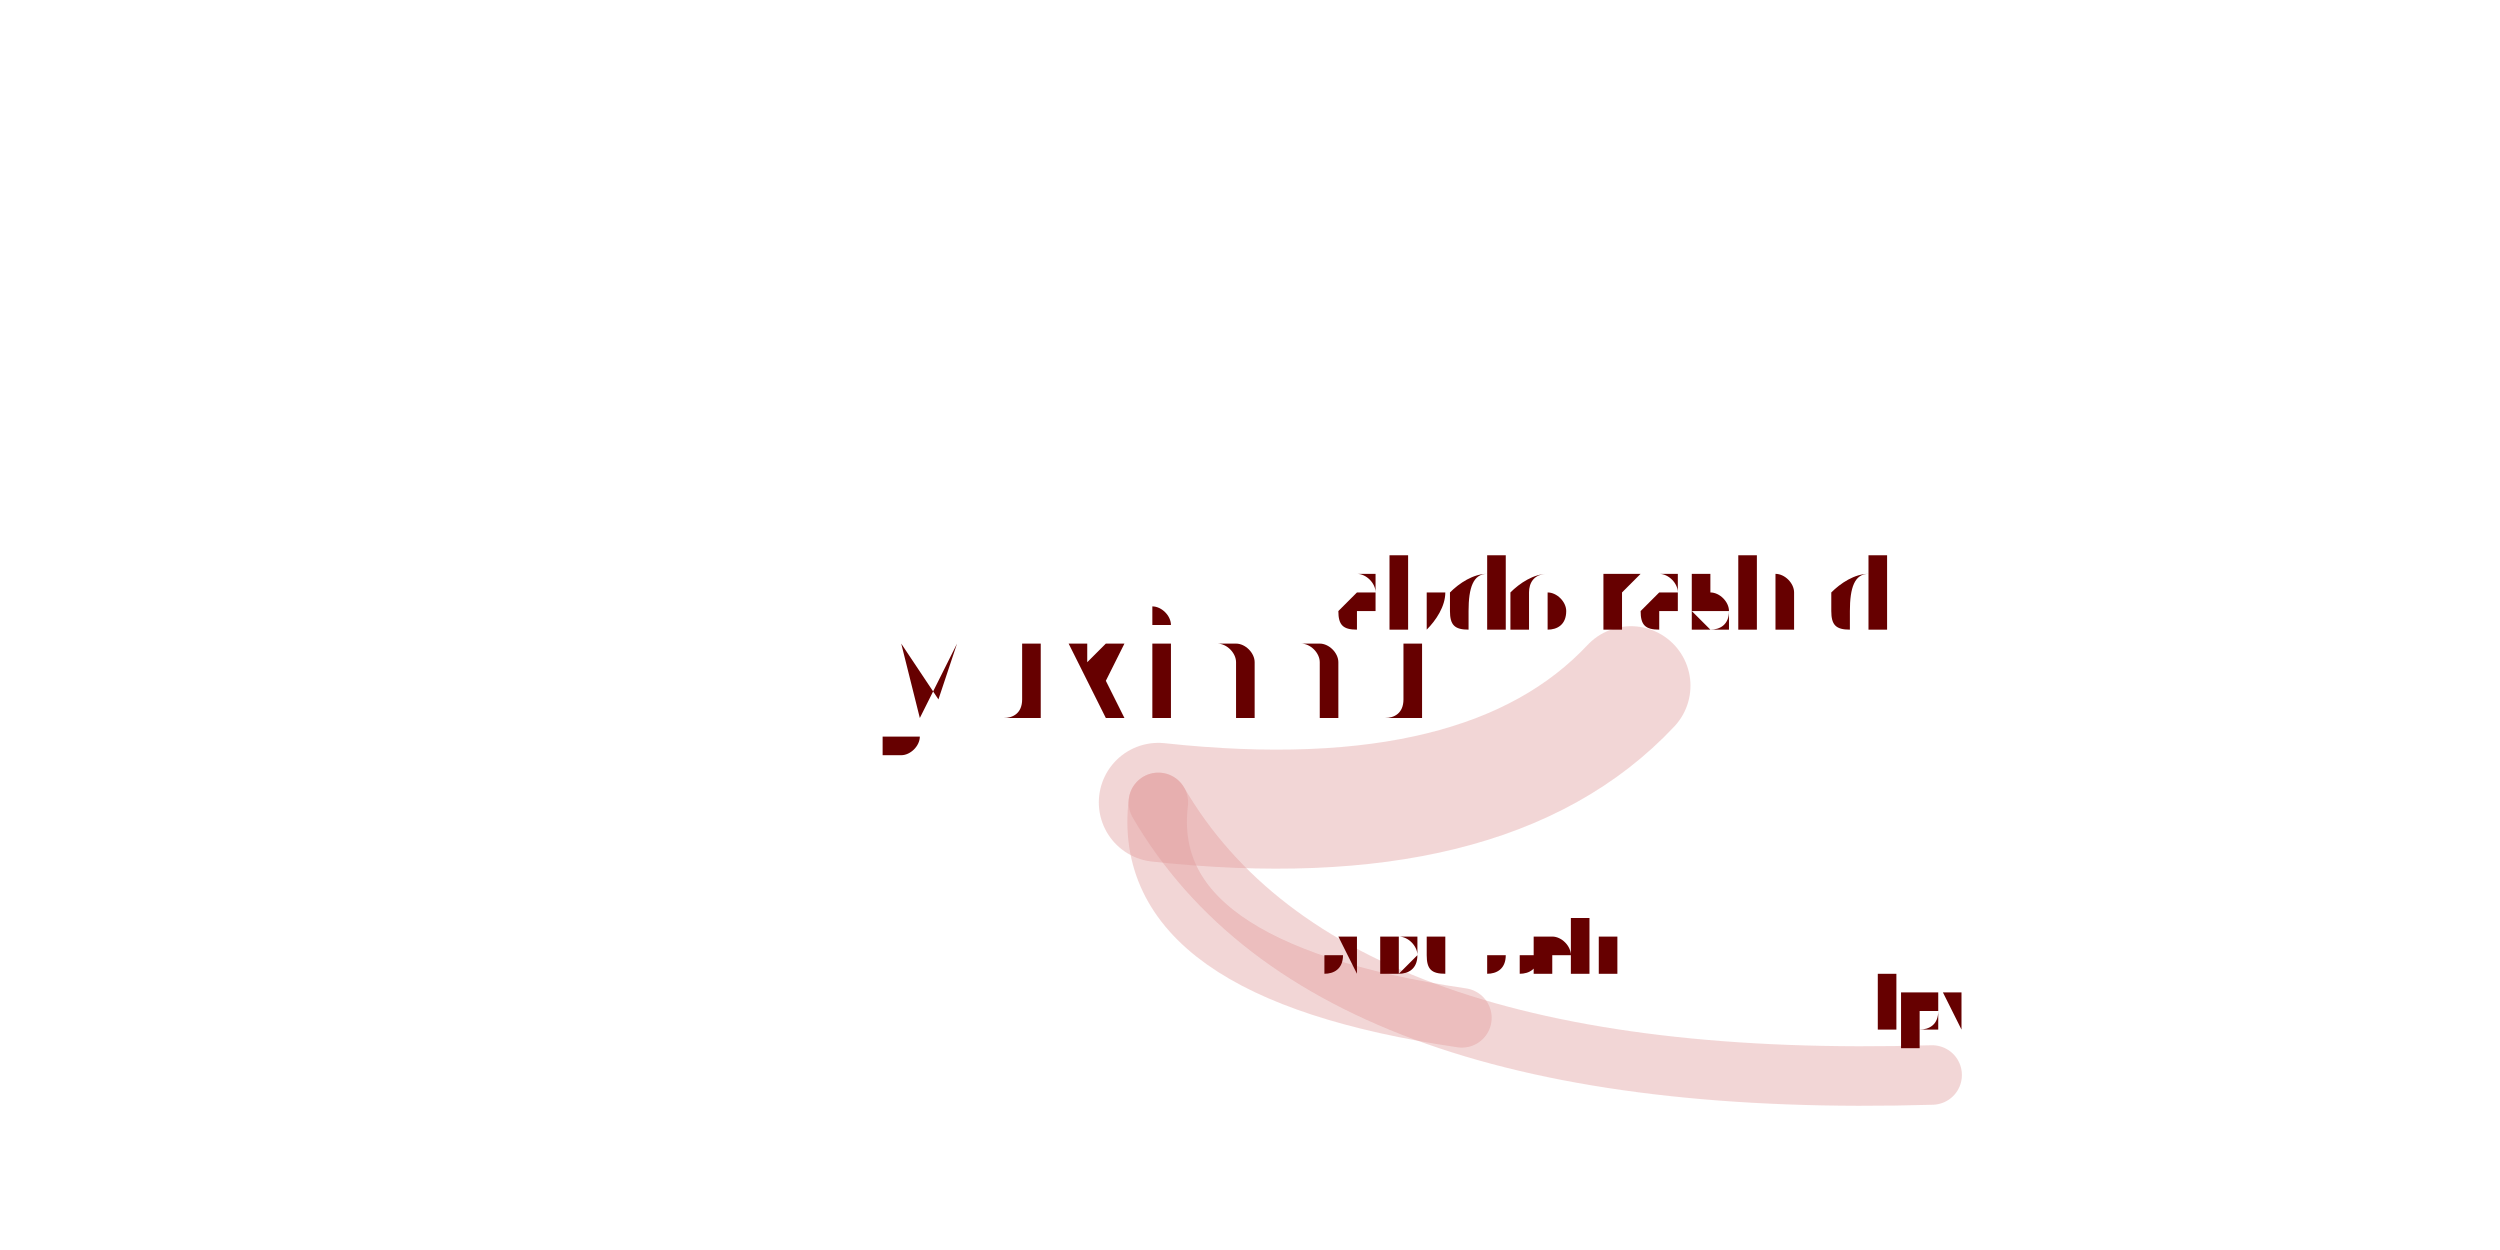
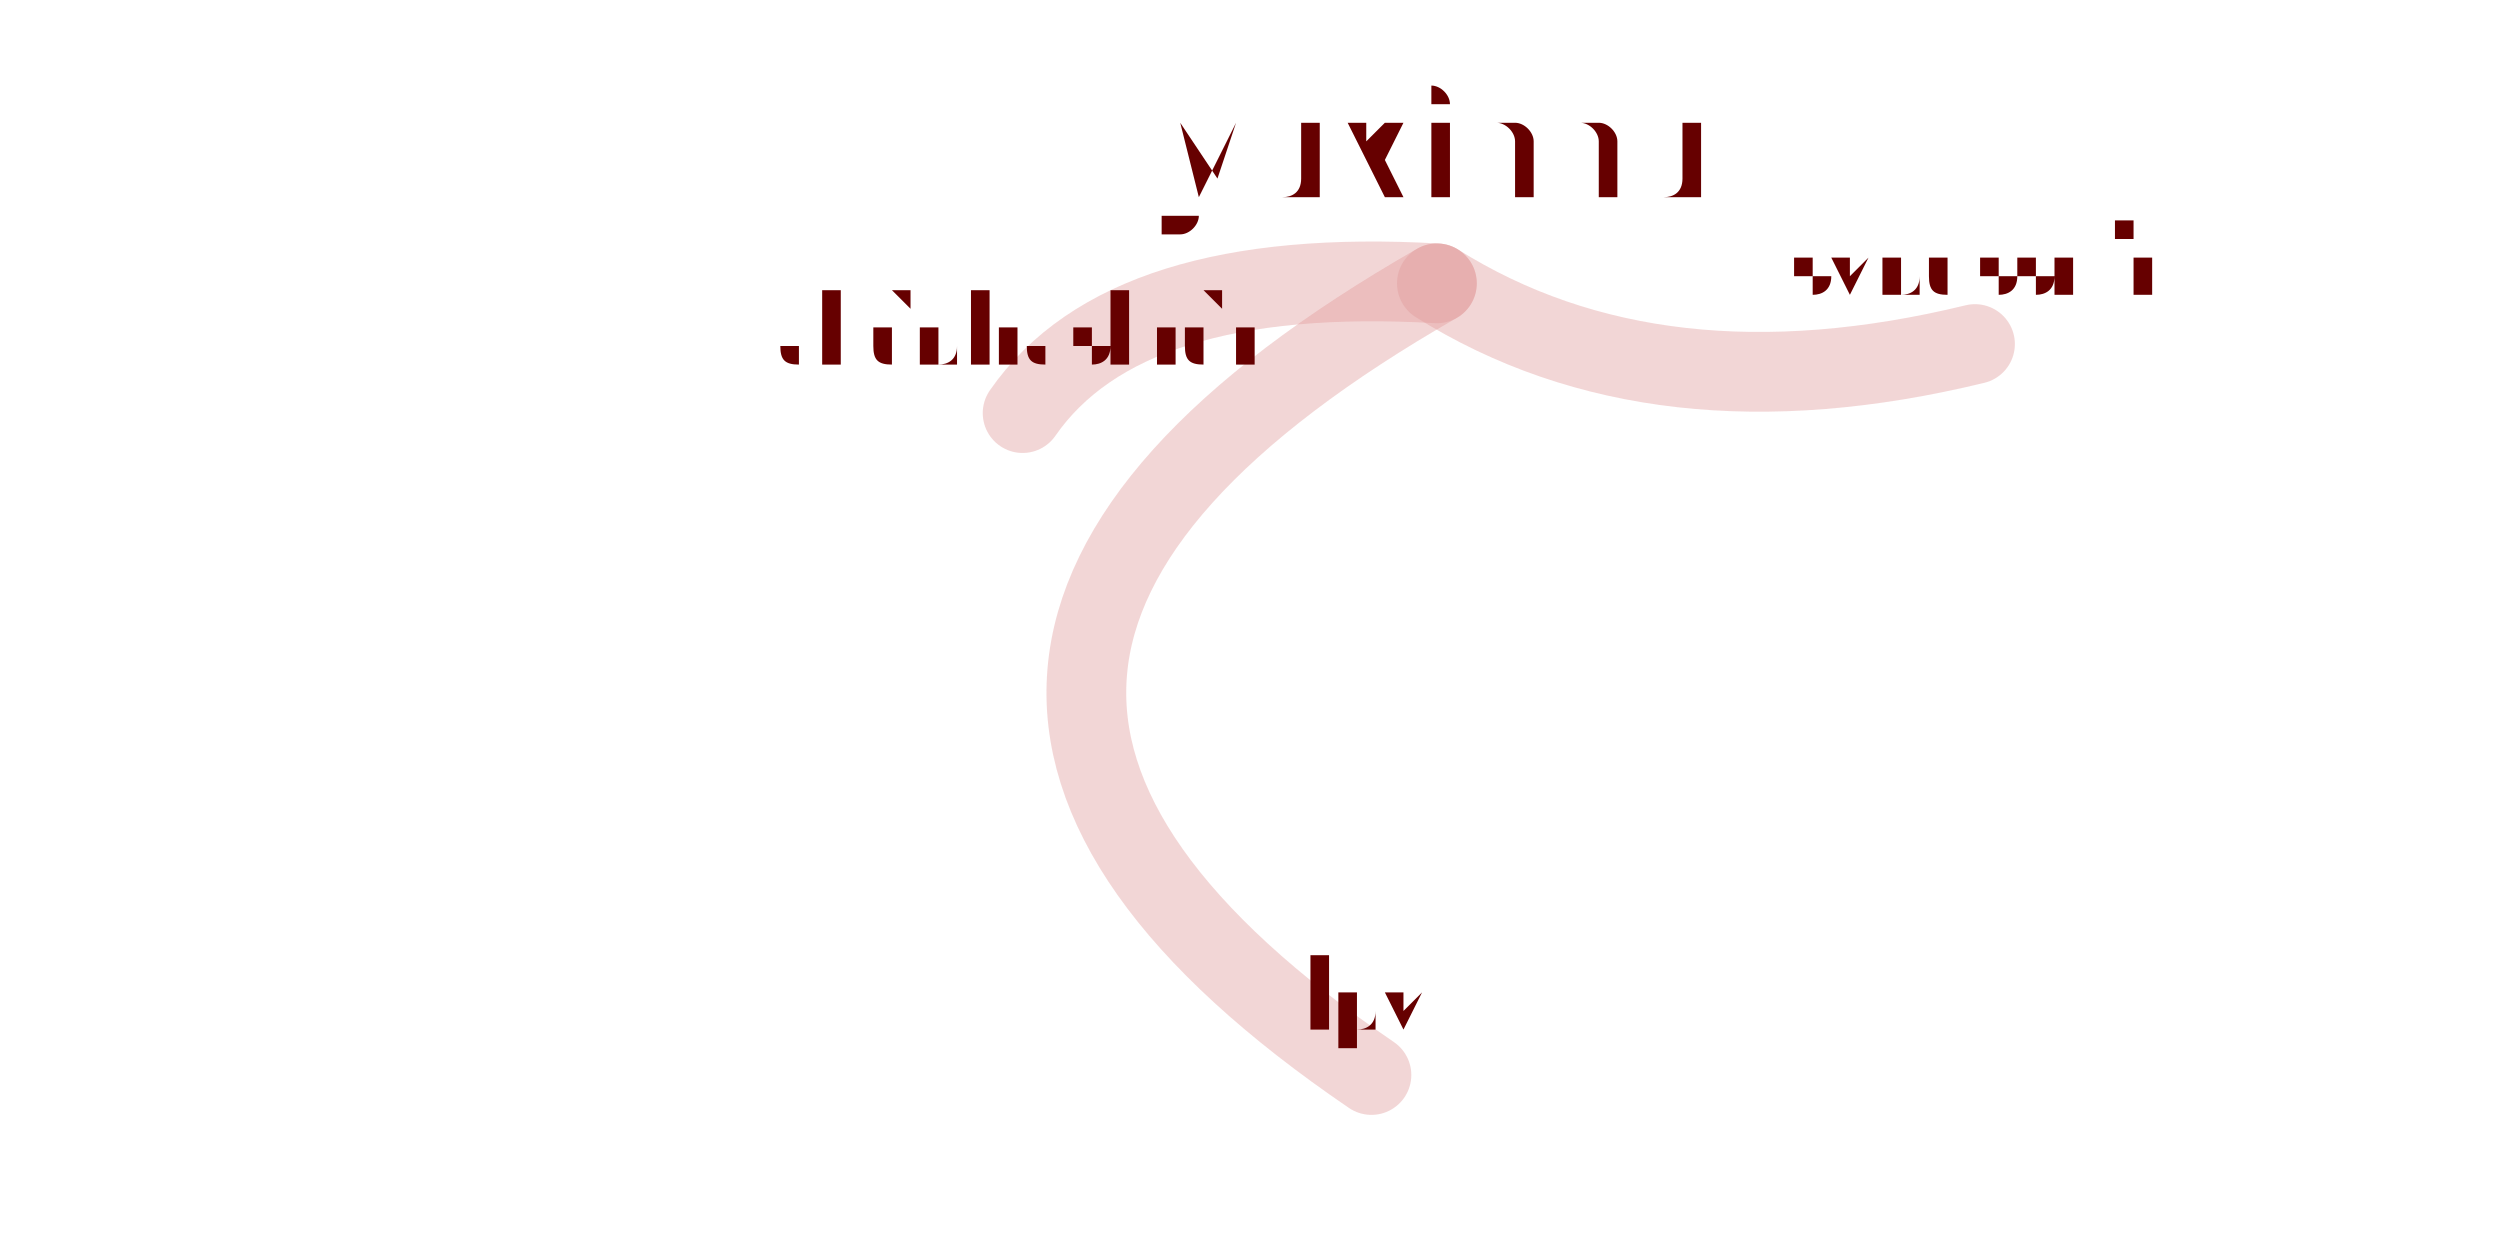
<svg xmlns="http://www.w3.org/2000/svg" width="4000" height="2000" viewBox="-0.025 -0.025 2.05 1.05">
  <style>
    path {
      fill: none;
      stroke-linecap: round;
      stroke-opacity: 0.4;
    }

    text {
      text-anchor: middle;
      alignment-baseline: hanging;
    }
  </style>
  <g opacity="0.4">
-     <path d="M0.923 0.649 Q0.906 0.790 1.178 0.830" stroke="hsl(0.0,100%,35%)" stroke-width="0.05" />
-     <path d="M0.923 0.649 Q1.200 0.679 1.320 0.551" stroke="hsl(0.0,100%,35%)" stroke-width="0.1" />
-     <path d="M0.923 0.649 Q1.065 0.893 1.573 0.878" stroke="hsl(0.0,100%,35%)" stroke-width="0.05" />
+     <path d="M1.157 0.213 Q1.342 0.329 1.609 0.264" stroke="hsl(0.0,100%,35%)" stroke-width="0.067" />
+     <path d="M1.157 0.213 Q0.895 0.198 0.809 0.322" stroke="hsl(0.0,100%,35%)" stroke-width="0.067" />
+     <path d="M1.157 0.213 Q0.597 0.534 1.102 0.878" stroke="hsl(0.0,100%,35%)" stroke-width="0.067" />
  </g>
-   <text x="0.923" y="0.578" font-size="0.141" fill="hsl(0.0,100%,20%)">yuxinhu</text>
-   <text x="1.178" y="0.794" font-size="0.071" fill="hsl(0.0,100%,20%)">syoussefi</text>
-   <text x="1.320" y="0.501" font-size="0.1" fill="hsl(0.0,100%,20%)">abdolrashidi</text>
-   <text x="1.573" y="0.842" font-size="0.071" fill="hsl(0.0,100%,20%)">lpy</text>
+   <text x="1.157" y="0.142" font-size="0.141" fill="hsl(0.0,100%,20%)">yuxinhu</text>
+   <text x="1.609" y="0.223" font-size="0.082" fill="hsl(0.0,100%,20%)">syoussefi</text>
+   <text x="0.809" y="0.281" font-size="0.082" fill="hsl(0.0,100%,20%)">abdolrashidi</text>
+   <text x="1.102" y="0.837" font-size="0.082" fill="hsl(0.0,100%,20%)">lpy</text>
</svg>
